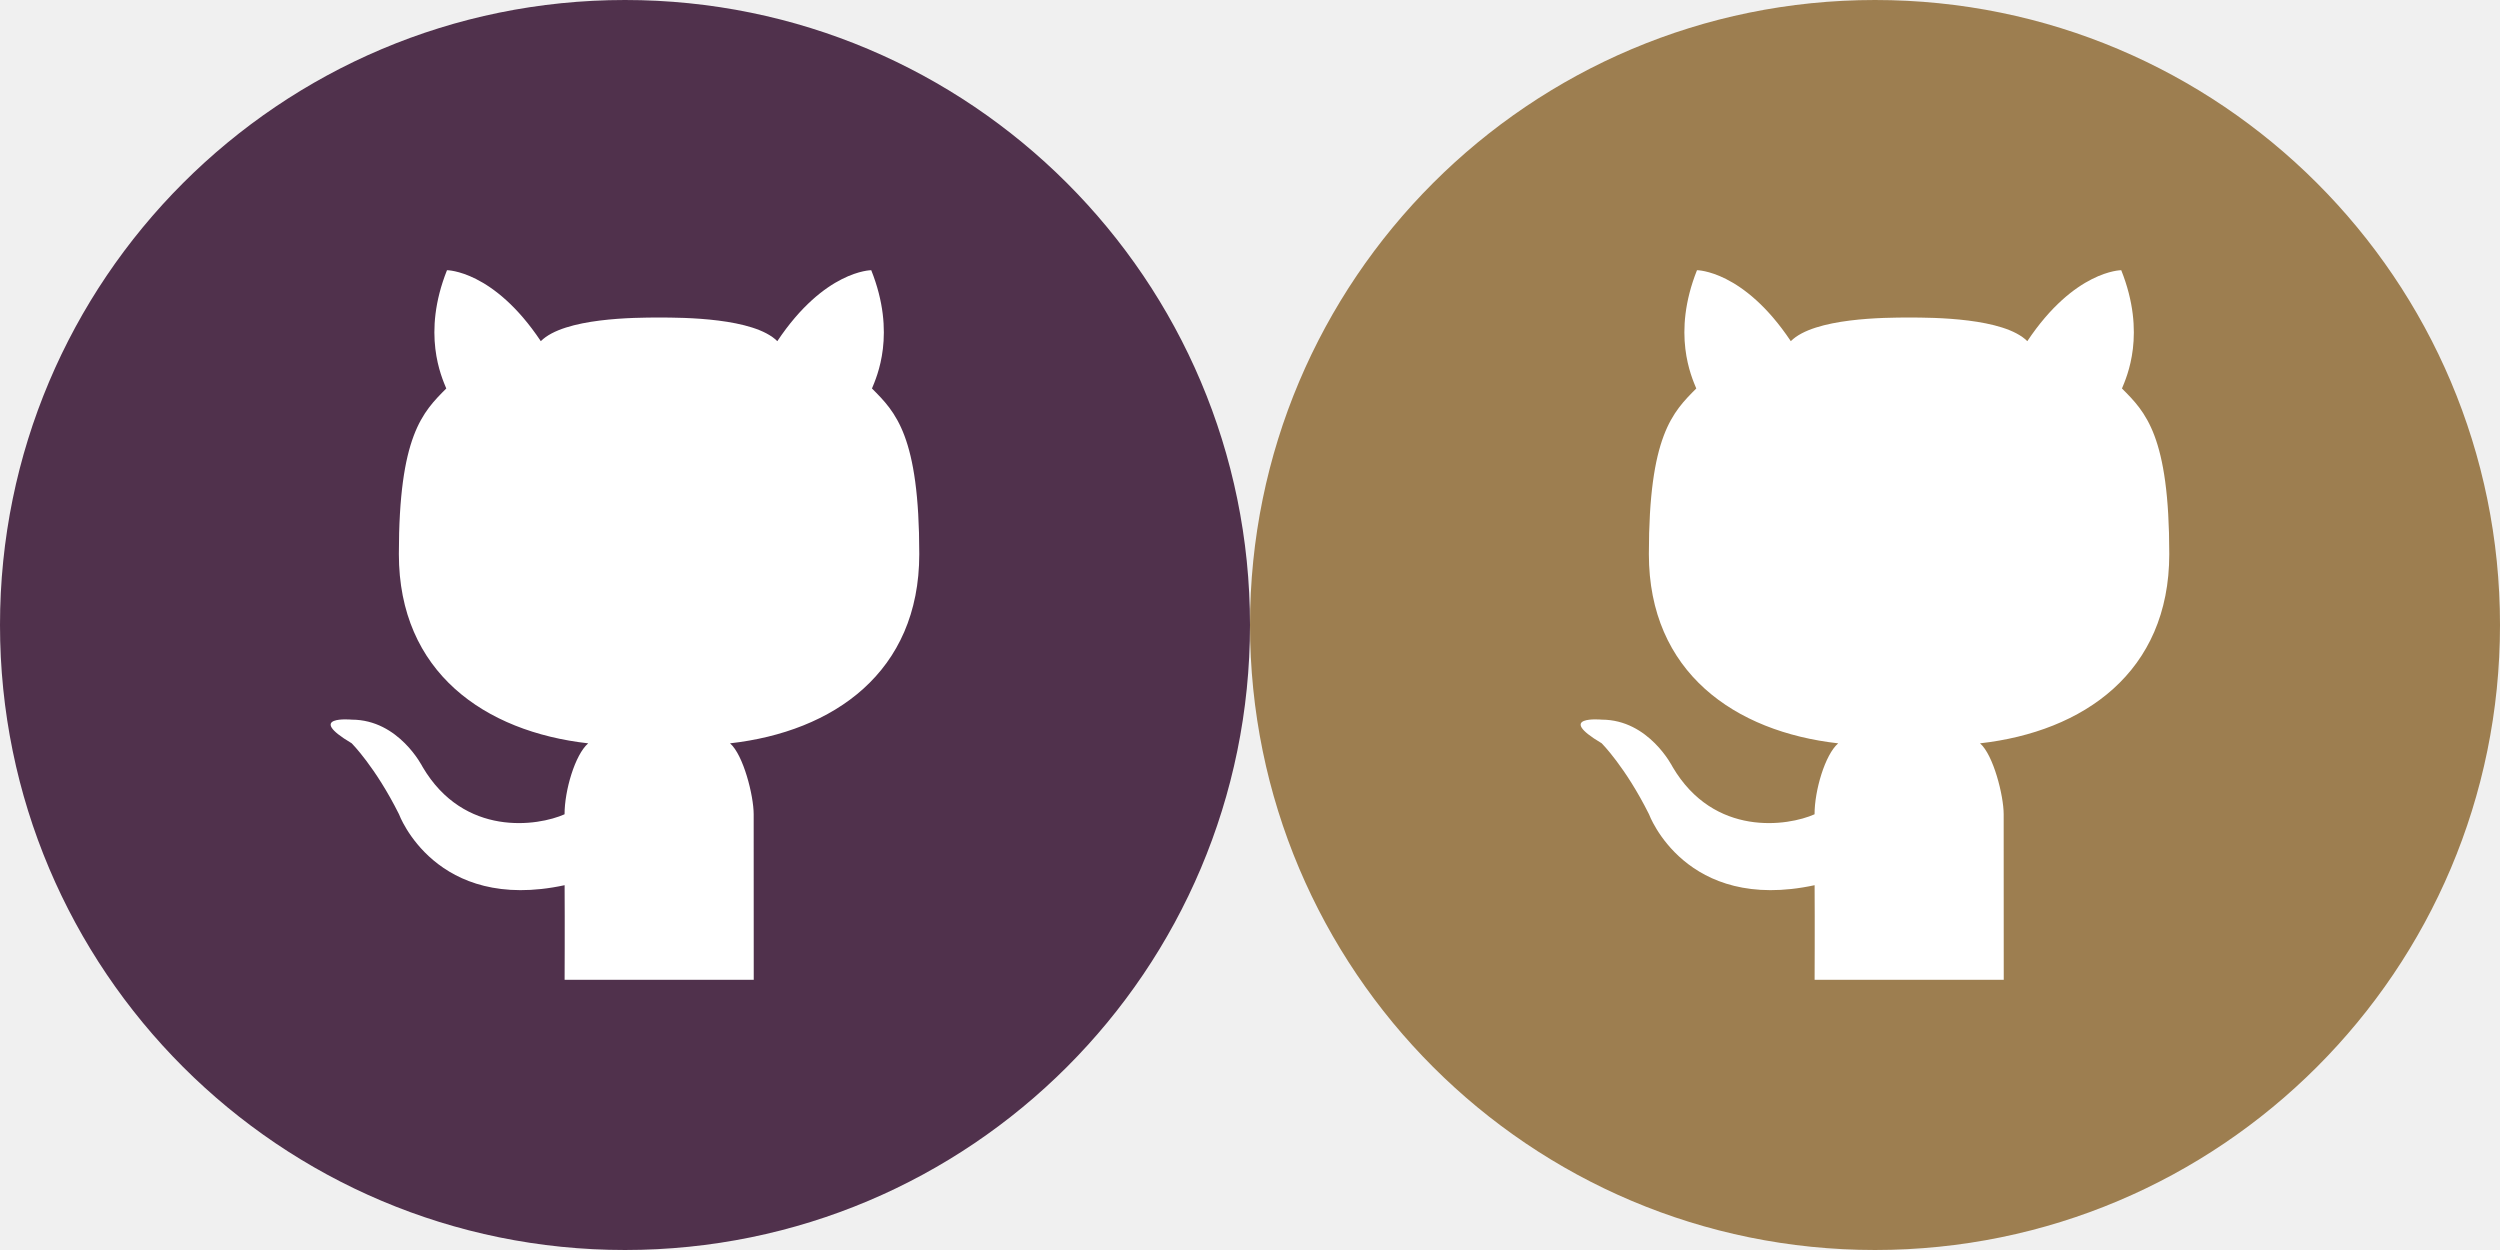
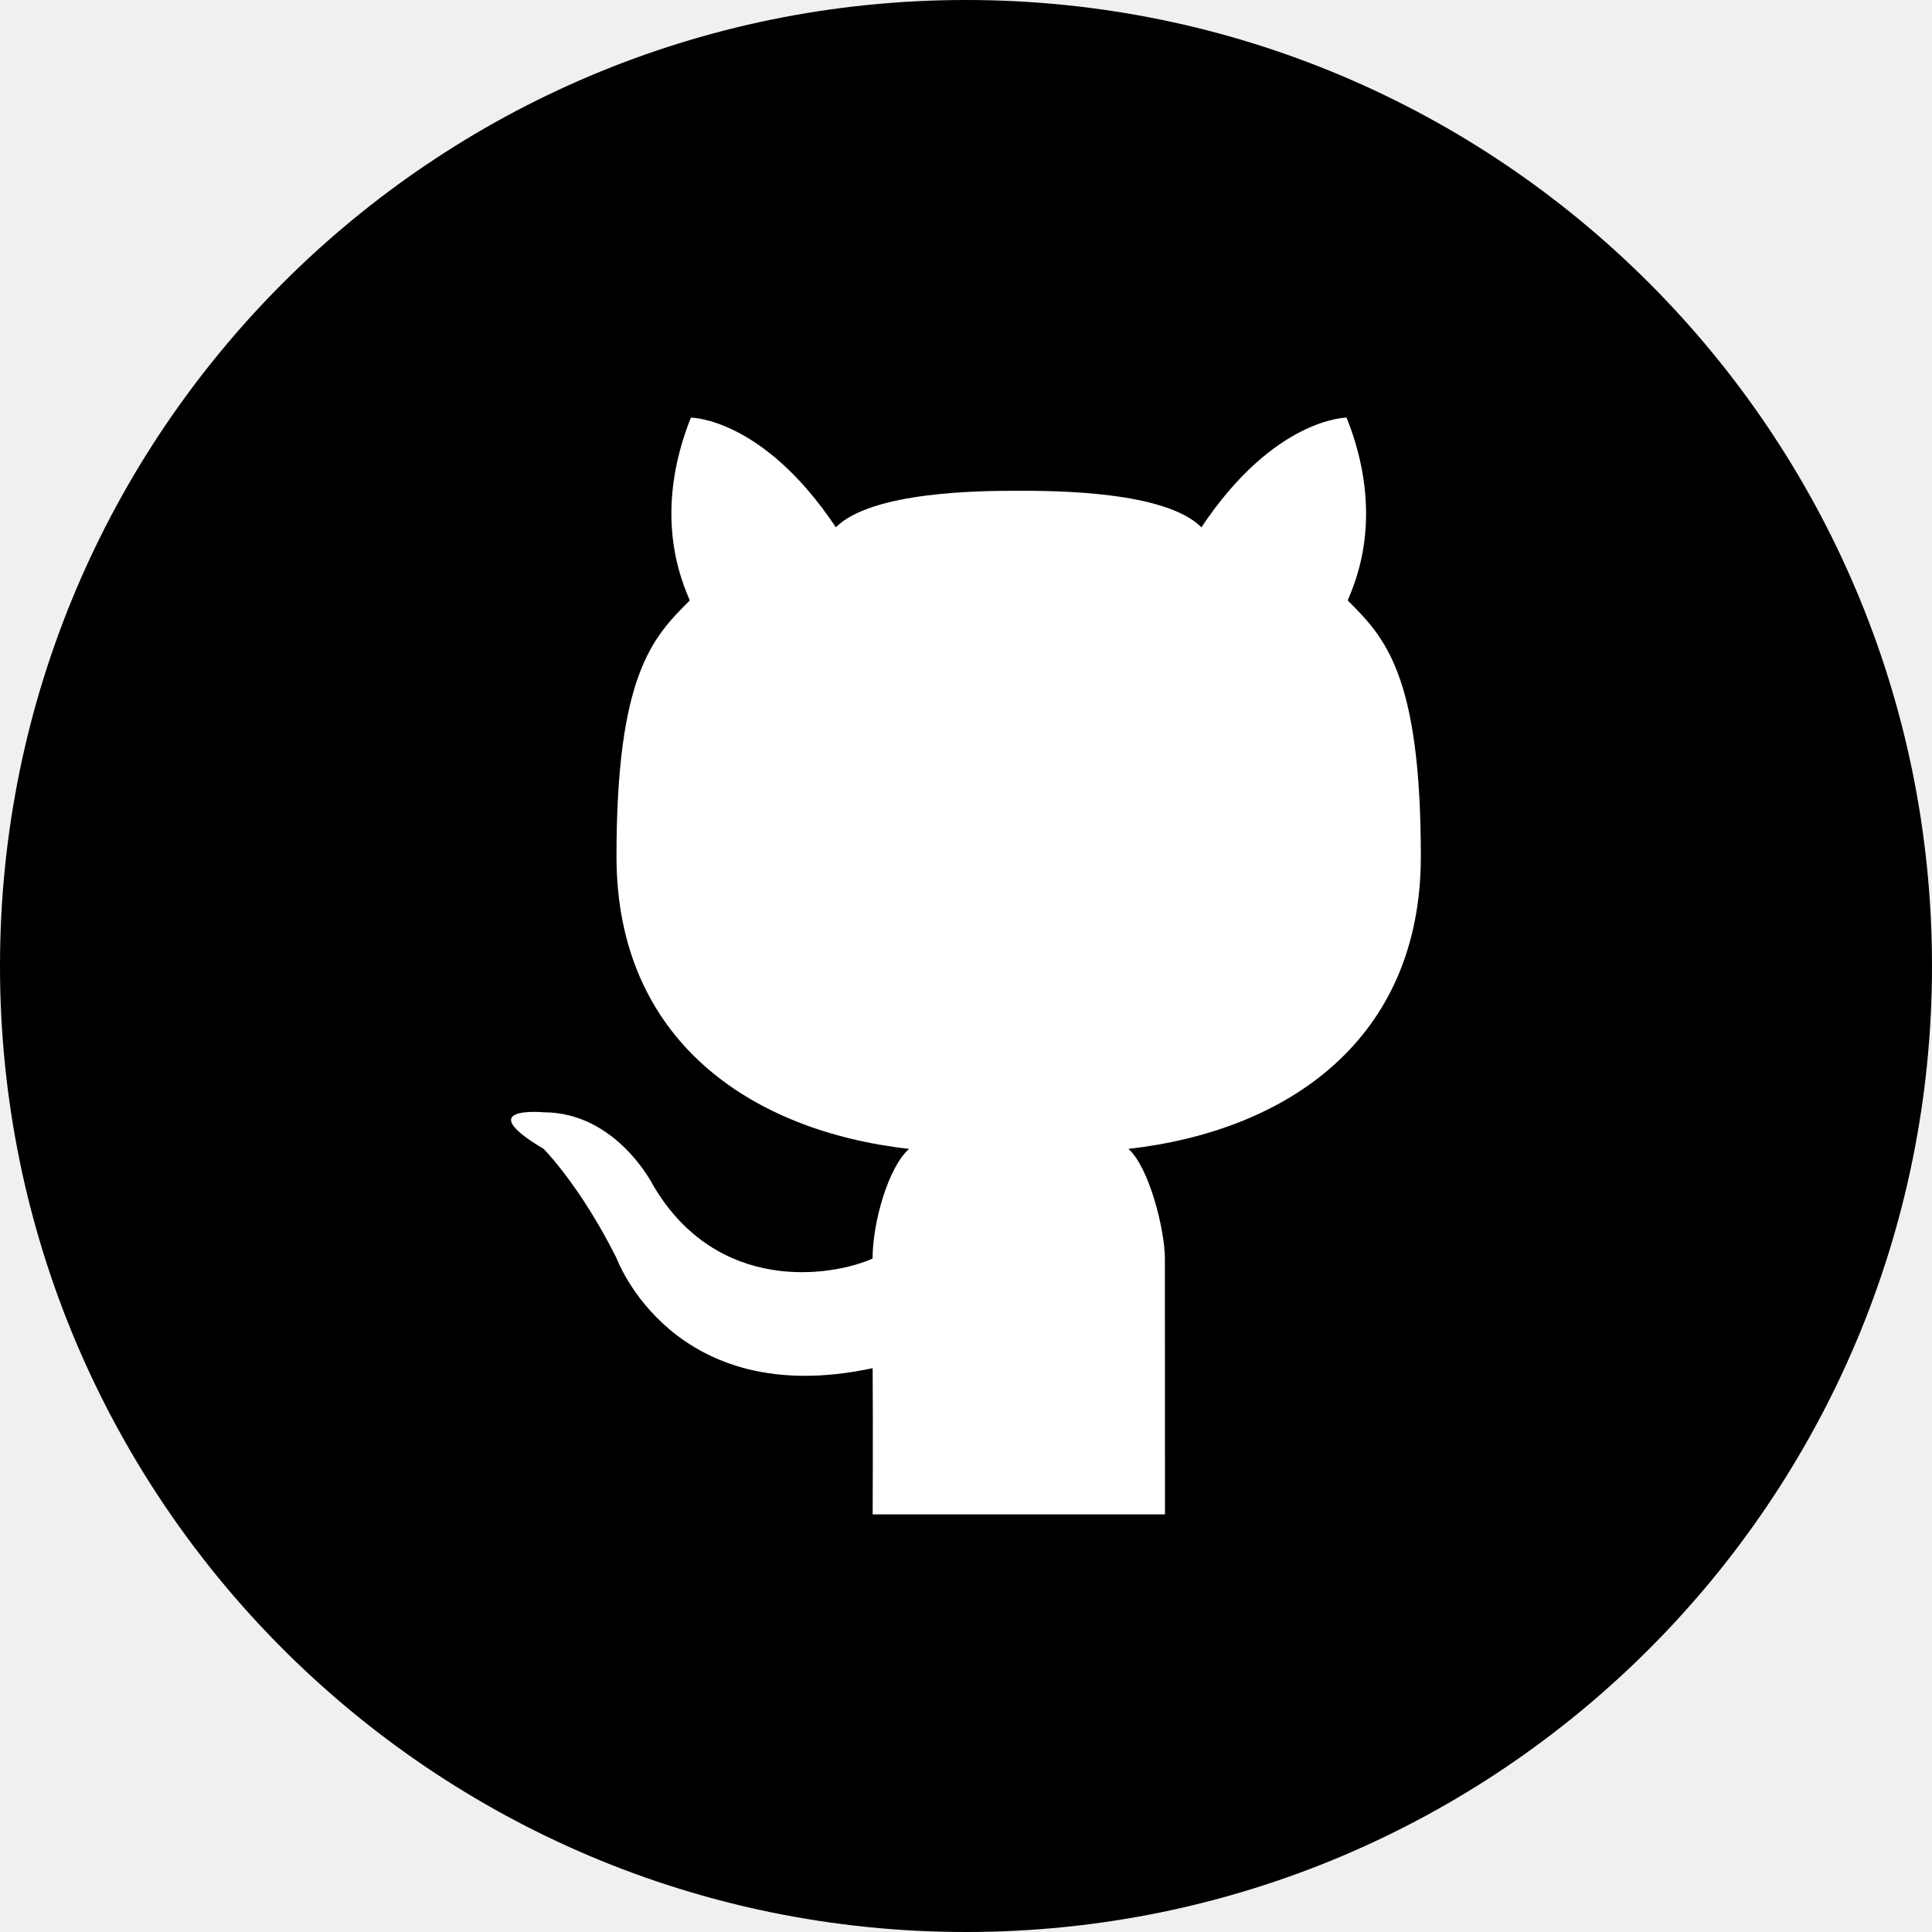
- <svg xmlns="http://www.w3.org/2000/svg" version="1.1" id="Layer_1" x="0px" y="0px" width="566.921px" height="283.46px" viewBox="0 0 566.921 283.46" enable-background="new 0 0 566.921 283.46" xml:space="preserve">
+ <svg xmlns="http://www.w3.org/2000/svg" version="1.1" id="Layer_1" x="0px" y="0px" width="283.46px" height="283.46px" viewBox="0 0 283.46 283.46" enable-background="new 0 0 566.921 283.46" xml:space="preserve">
  <g>
-     <path fill="#50314C" d="M141.73,0C63.455,0,0,63.455,0,141.73c0,78.275,63.455,141.73,141.73,141.73   c78.275,0,141.73-63.455,141.73-141.73C283.46,63.455,220.005,0,141.73,0z" />
+     <path class="icon-body" d="M141.73,0C63.455,0,0,63.455,0,141.73c0,78.275,63.455,141.73,141.73,141.73   c78.275,0,141.73-63.455,141.73-141.73C283.46,63.455,220.005,0,141.73,0z" />
  </g>
  <g id="Outline_Filled">
    <path id="Cat_3_" fill="#FFFFFF" d="M170.925,222.189H149.49h-21.455c0,0,0.062-12.73,0-21.455   c-29.36,6.324-37.554-16.091-37.554-16.091c-5.359-10.731-10.732-16.091-10.732-16.091c-10.731-6.369,0-5.359,0-5.359   c10.732,0,16.091,10.732,16.091,10.732c9.417,15.984,26.167,13.41,32.182,10.729c0-5.357,2.348-13.473,5.359-16.09   c-23.43-2.636-42.931-16.091-42.931-42.914c0-26.822,5.386-32.181,10.75-37.554c-1.081-2.644-5.576-12.424,0.164-26.823   c0,0,10.542,0,21.273,16.091c5.315-5.314,21.454-5.359,26.821-5.359c5.352,0,21.5,0.044,26.813,5.359   c10.729-16.091,21.299-16.091,21.299-16.091c5.74,14.399,1.249,24.179,0.164,26.823c5.359,5.359,10.729,10.731,10.729,37.554   c0,26.823-19.475,40.27-42.911,42.914c3.021,2.617,5.358,11.85,5.358,16.09L170.925,222.189L170.925,222.189z" />
  </g>
-   <g>
-     <path fill="#9D7E50" d="M425.191,0c-78.275,0-141.73,63.455-141.73,141.73c0,78.275,63.455,141.73,141.73,141.73   s141.73-63.455,141.73-141.73C566.921,63.455,503.466,0,425.191,0z" />
-   </g>
-   <g id="Outline_Filled_1_">
-     <path id="Cat_1_" fill="#FFFFFF" d="M454.386,222.189h-21.436h-21.455c0,0,0.063-12.73,0-21.455   c-29.359,6.324-37.554-16.091-37.554-16.091c-5.358-10.731-10.731-16.091-10.731-16.091c-10.731-6.369,0-5.359,0-5.359   c10.731,0,16.09,10.732,16.09,10.732c9.418,15.984,26.168,13.41,32.183,10.729c0-5.357,2.349-13.473,5.358-16.09   c-23.43-2.636-42.93-16.091-42.93-42.914c0-26.822,5.385-32.181,10.75-37.554c-1.082-2.644-5.576-12.424,0.163-26.823   c0,0,10.542,0,21.273,16.091c5.315-5.314,21.454-5.359,26.821-5.359c5.352,0,21.5,0.044,26.813,5.359   c10.729-16.091,21.299-16.091,21.299-16.091c5.74,14.399,1.249,24.179,0.164,26.823c5.359,5.359,10.729,10.731,10.729,37.554   c0,26.823-19.475,40.27-42.911,42.914c3.021,2.617,5.358,11.85,5.358,16.09L454.386,222.189L454.386,222.189z" />
-   </g>
</svg>
